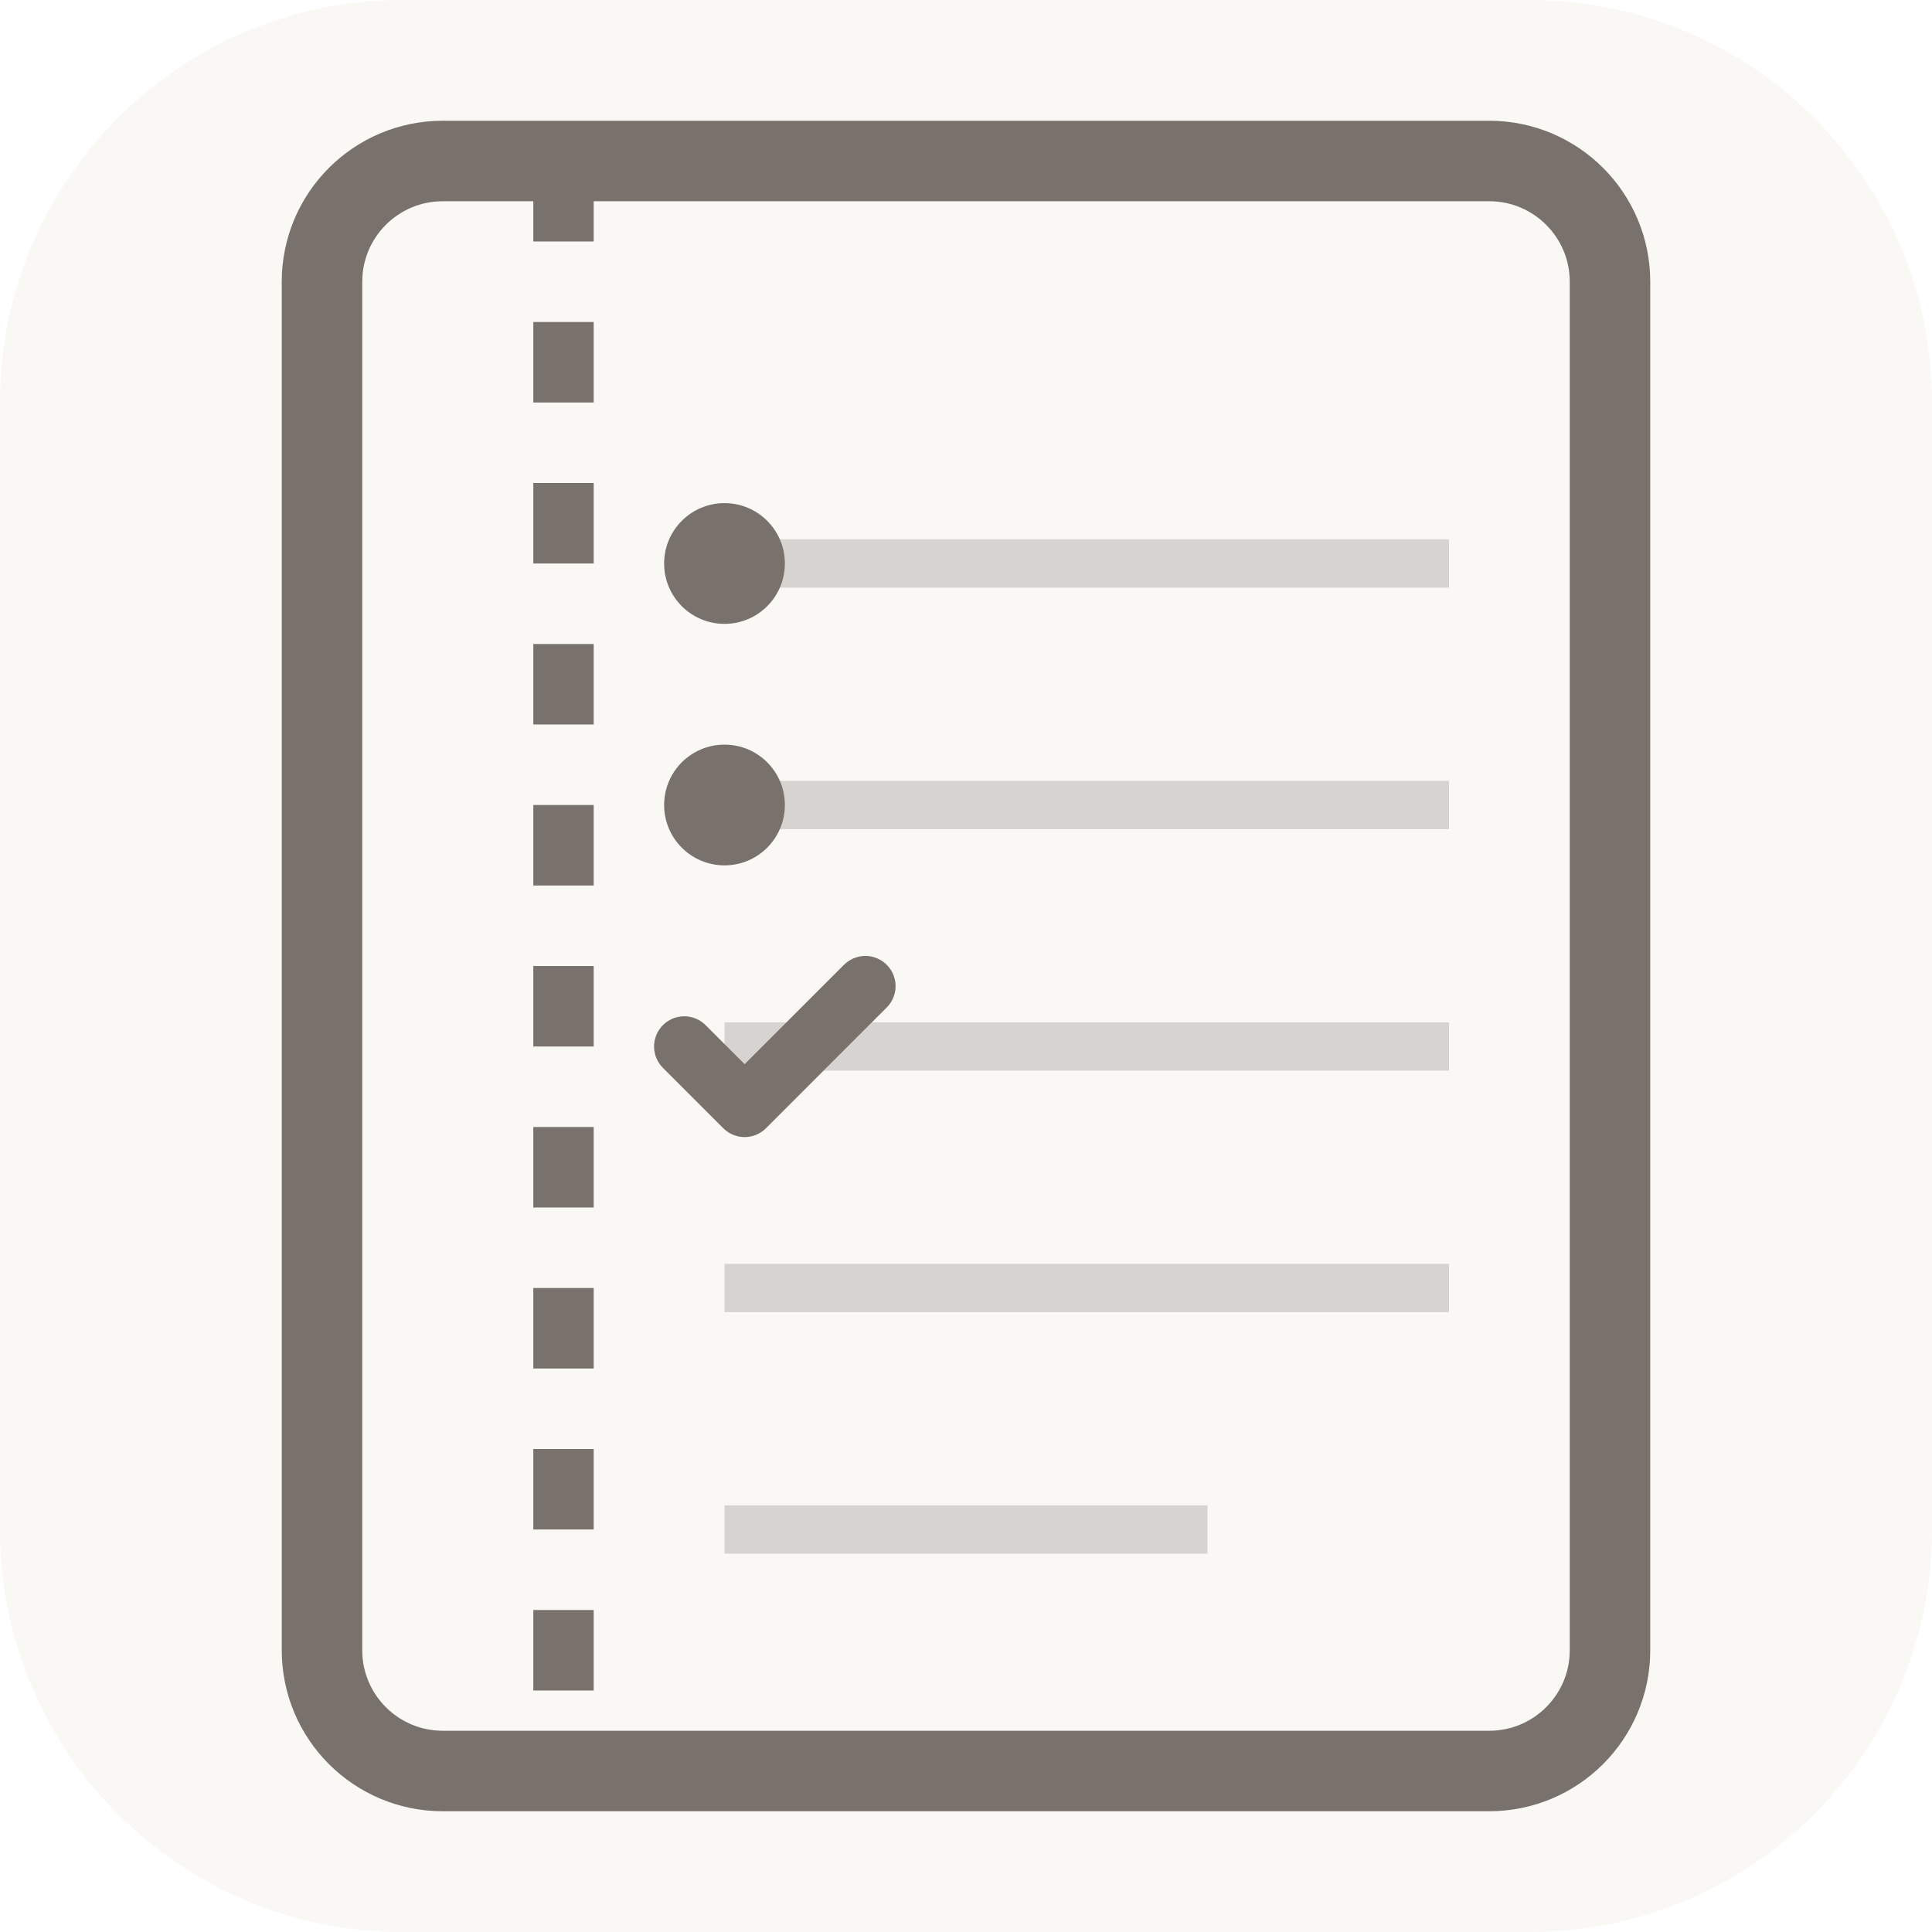
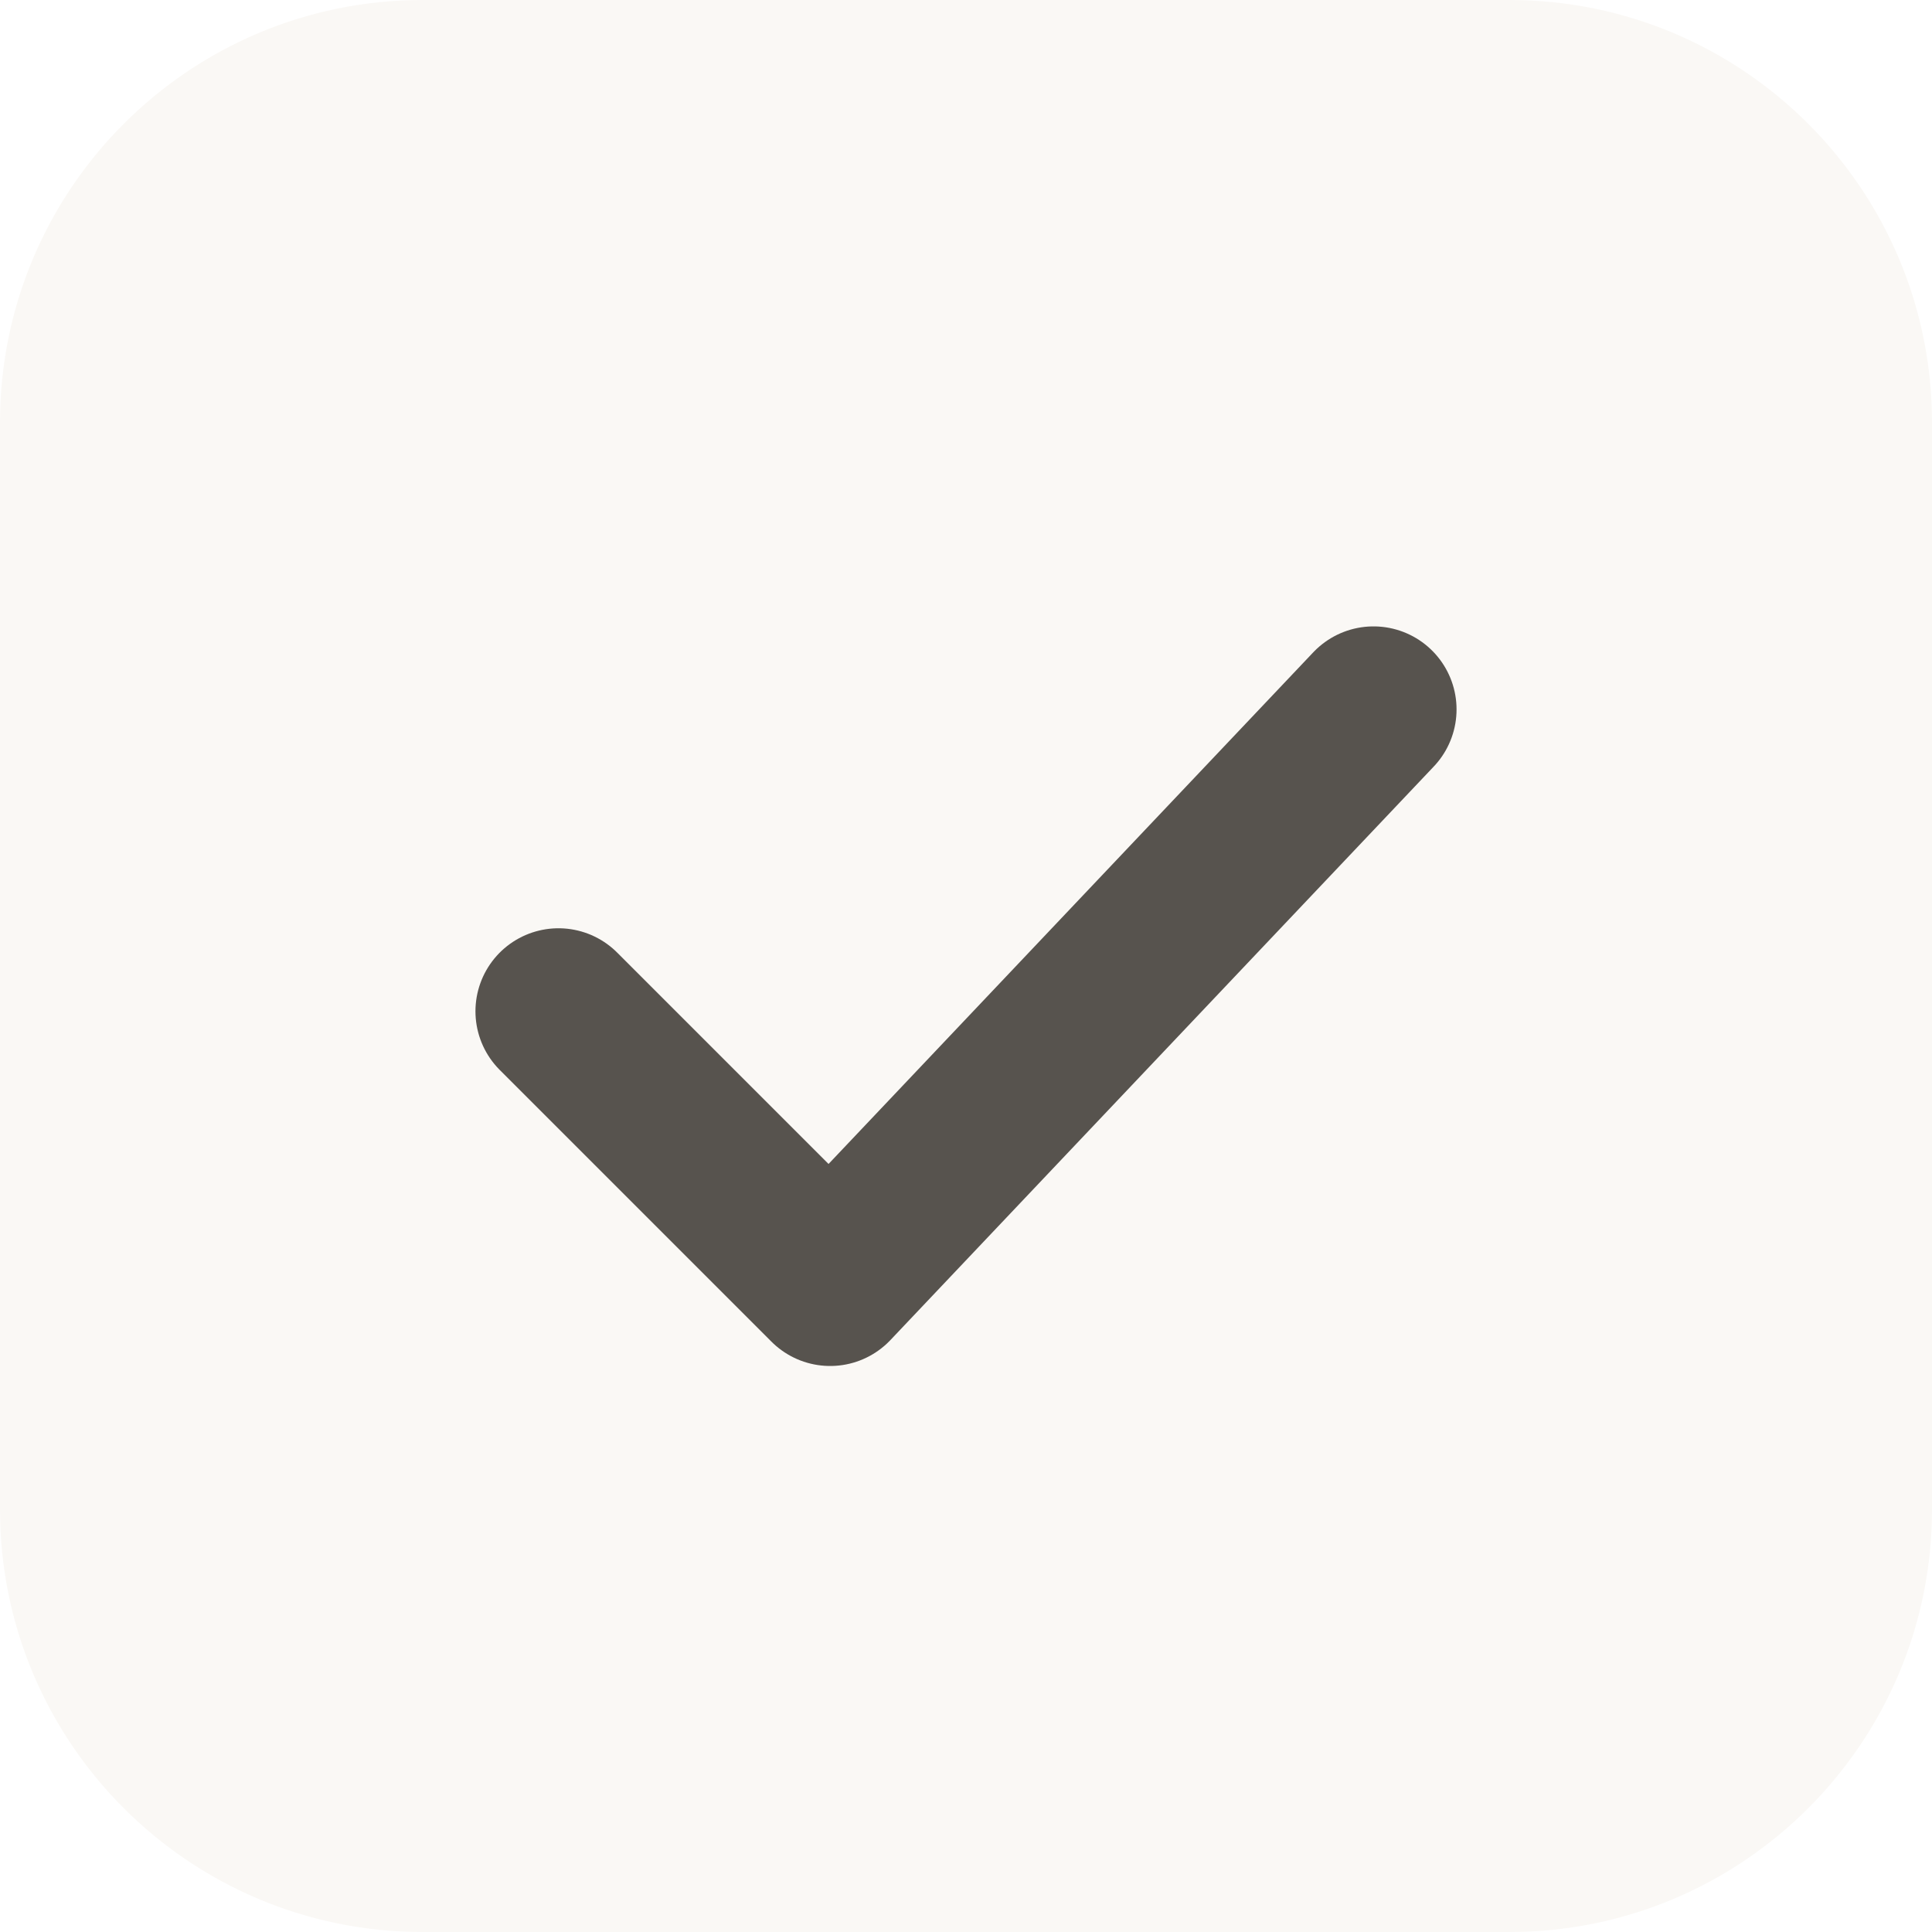
- <svg xmlns="http://www.w3.org/2000/svg" width="48" height="48" viewBox="0 0 48 48" fill="none">
-   <rect width="48" height="48" rx="10" fill="#faf8f5" />
-   <rect x="8" y="4" width="32" height="40" rx="3" fill="#faf8f5" stroke="#78716c" stroke-width="2" />
-   <line x1="14" y1="4" x2="14" y2="44" stroke="#78716c" stroke-width="1.5" stroke-dasharray="2 2" />
-   <line x1="18" y1="14" x2="36" y2="14" stroke="#d6d3d1" stroke-width="1.2" />
-   <line x1="18" y1="20" x2="36" y2="20" stroke="#d6d3d1" stroke-width="1.2" />
-   <line x1="18" y1="26" x2="36" y2="26" stroke="#d6d3d1" stroke-width="1.2" />
-   <line x1="18" y1="32" x2="36" y2="32" stroke="#d6d3d1" stroke-width="1.2" />
-   <line x1="18" y1="38" x2="30" y2="38" stroke="#d6d3d1" stroke-width="1.2" />
-   <circle cx="18" cy="14" r="1.5" fill="#78716c" />
-   <circle cx="18" cy="20" r="1.5" fill="#78716c" />
-   <path d="M17 26 l1.5 1.5 l3 -3" stroke="#78716c" stroke-width="1.5" stroke-linecap="round" stroke-linejoin="round" fill="none" />
+ <svg xmlns="http://www.w3.org/2000/svg" width="512" height="512" viewBox="0 0 512 512" fill="none">
+   <rect width="512" height="512" rx="112" fill="#faf8f5" />
+   <path d="M148 268 l72 72 l144 -152" stroke="#57534e" stroke-width="44" stroke-linecap="round" stroke-linejoin="round" fill="none" />
</svg>
